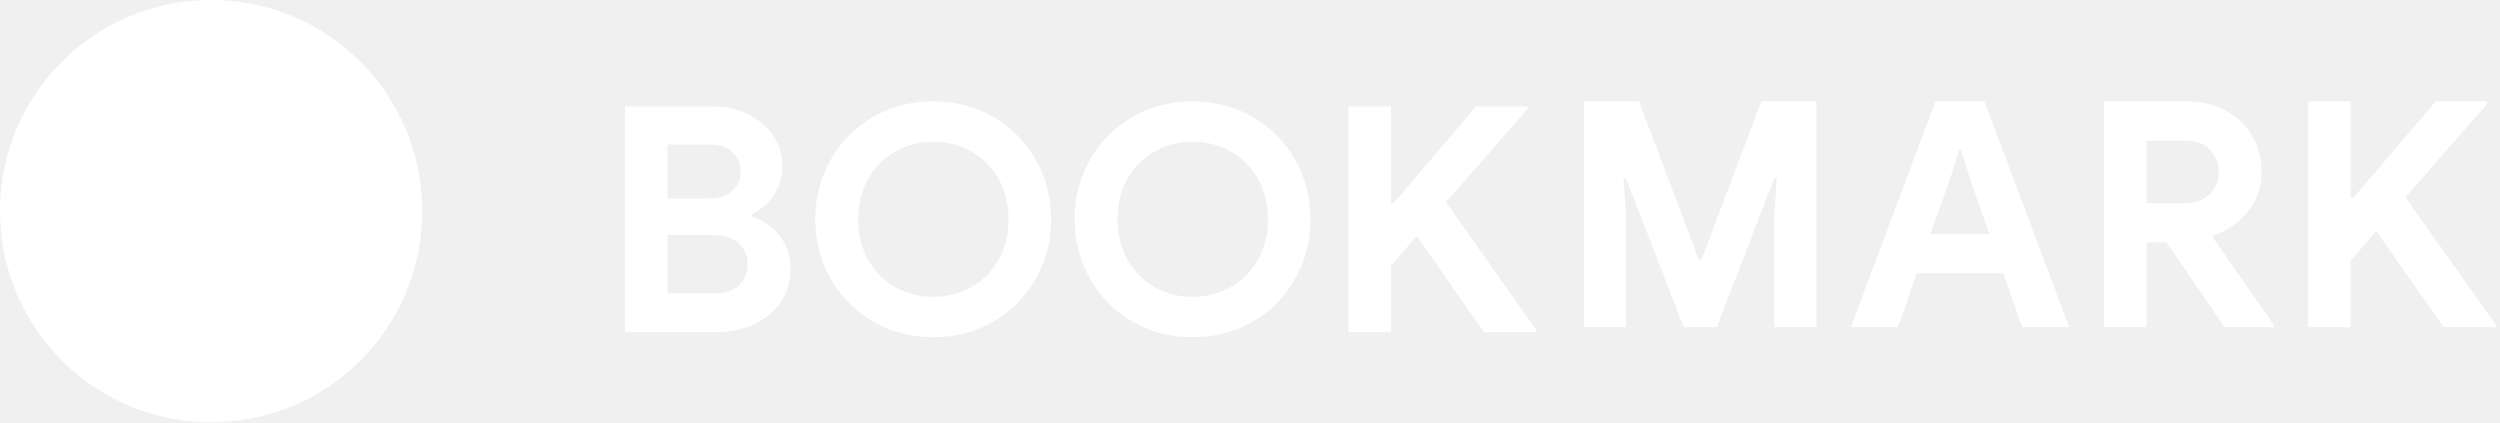
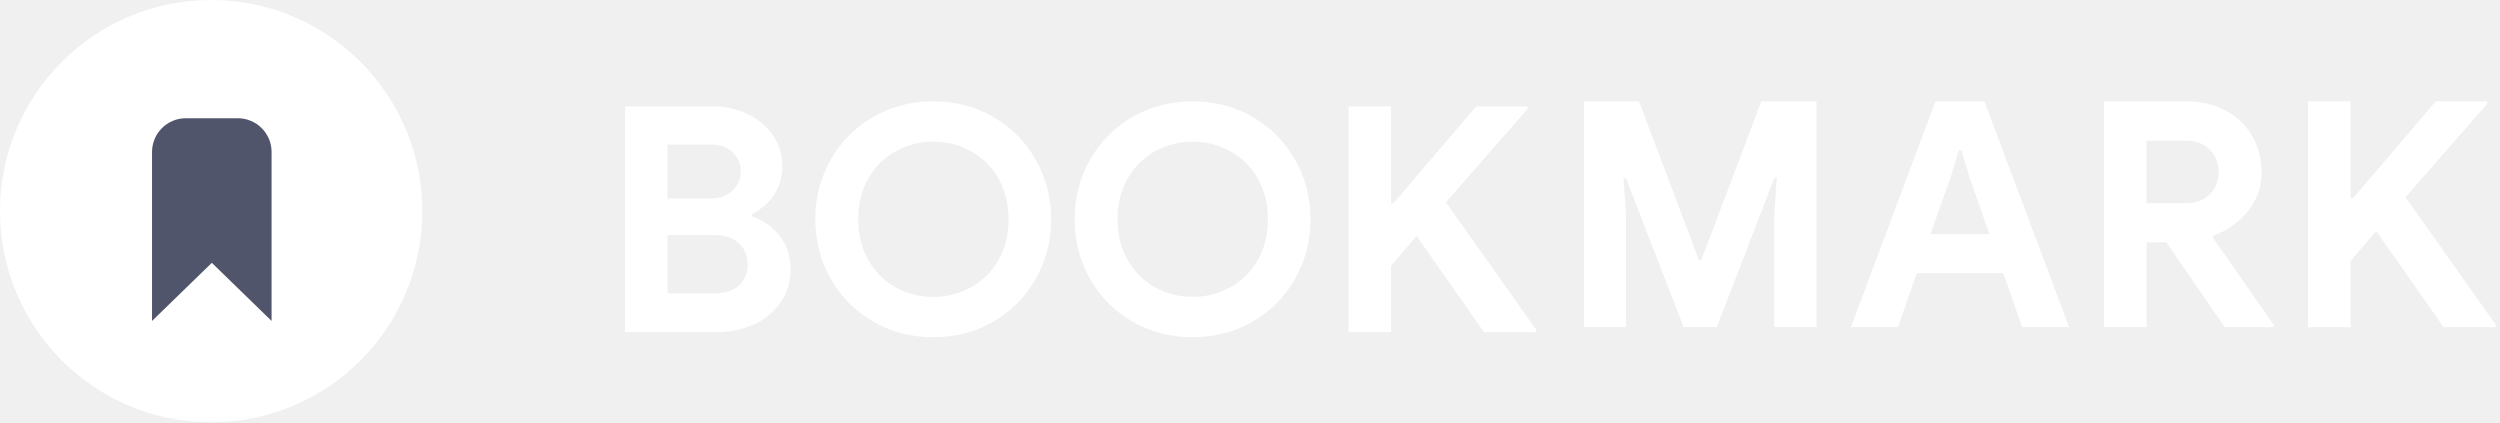
<svg xmlns="http://www.w3.org/2000/svg" width="148" height="25">
  <g fill="none" fill-rule="evenodd">
    <path d="M37 6.299h5.227c.746 0 1.434.155 2.062.466.629.311 1.123.735 1.484 1.27s.542 1.12.542 1.754c0 .672-.165 1.254-.495 1.746-.33.491-.762.868-1.297 1.129v.15c.697.248 1.25.643 1.661 1.185.41.541.616 1.191.616 1.95 0 .735-.196 1.385-.588 1.951a3.817 3.817 0 0 1-1.587 1.307c-.665.305-1.403.457-2.212.457H37V6.299zm5.04 5.45c.548 0 .986-.152 1.316-.457.33-.305.495-.688.495-1.148 0-.448-.159-.824-.476-1.13-.318-.304-.738-.457-1.26-.457H39.52v3.192h2.52zm.28 5.619c.61 0 1.086-.159 1.428-.476.342-.317.513-.731.513-1.241 0-.51-.174-.927-.522-1.251-.349-.324-.847-.485-1.494-.485H39.52v3.453h2.8zm12.927 2.595c-1.307 0-2.492-.308-3.556-.924a6.711 6.711 0 0 1-2.511-2.53c-.61-1.07-.915-2.246-.915-3.528 0-1.281.305-2.457.915-3.528a6.711 6.711 0 0 1 2.51-2.529C52.756 6.308 53.94 6 55.248 6c1.306 0 2.492.308 3.556.924a6.711 6.711 0 0 1 2.51 2.53c.61 1.07.915 2.246.915 3.527 0 1.282-.305 2.458-.915 3.528a6.711 6.711 0 0 1-2.51 2.53c-1.064.616-2.25.924-3.556.924zm0-2.39a4.52 4.52 0 0 0 2.258-.578 4.177 4.177 0 0 0 1.615-1.624c.392-.697.588-1.494.588-2.39 0-.896-.196-1.692-.588-2.389a4.177 4.177 0 0 0-1.615-1.624 4.52 4.52 0 0 0-2.258-.579 4.47 4.47 0 0 0-2.25.579 4.195 4.195 0 0 0-1.605 1.624c-.392.697-.588 1.493-.588 2.39 0 .895.196 1.692.588 2.389a4.195 4.195 0 0 0 1.605 1.624 4.47 4.47 0 0 0 2.25.578zm15.353 2.39c-1.307 0-2.492-.308-3.556-.924a6.711 6.711 0 0 1-2.51-2.53c-.61-1.07-.915-2.246-.915-3.528 0-1.281.305-2.457.914-3.528a6.711 6.711 0 0 1 2.511-2.529C68.108 6.308 69.294 6 70.6 6c1.307 0 2.492.308 3.556.924a6.711 6.711 0 0 1 2.51 2.53c.61 1.07.915 2.246.915 3.527 0 1.282-.305 2.458-.914 3.528a6.711 6.711 0 0 1-2.511 2.53c-1.064.616-2.25.924-3.556.924zm0-2.39a4.52 4.52 0 0 0 2.259-.578 4.177 4.177 0 0 0 1.614-1.624c.392-.697.588-1.494.588-2.39 0-.896-.196-1.692-.588-2.389a4.177 4.177 0 0 0-1.614-1.624 4.52 4.52 0 0 0-2.259-.579 4.47 4.47 0 0 0-2.25.579 4.195 4.195 0 0 0-1.605 1.624c-.392.697-.588 1.493-.588 2.39 0 .895.196 1.692.588 2.389a4.195 4.195 0 0 0 1.606 1.624 4.47 4.47 0 0 0 2.249.578zM79.83 6.3h2.52v5.73h.15l4.89-5.73h3.043v.149L85.6 11.973l5.338 7.542v.149h-3.08l-3.994-5.693-1.512 1.773v3.92h-2.52V6.299zM93.779 6h3.248l3.546 9.39h.15L104.268 6h3.267v13.365h-2.501v-6.589l.15-2.221h-.15l-3.398 8.81h-1.96l-3.416-8.81h-.149l.15 2.221v6.59h-2.483V6zm20.8 0h2.894l5.021 13.365h-2.781l-1.12-3.192h-5.115l-1.12 3.192h-2.781L114.579 6zm3.193 7.859l-1.176-3.36-.486-1.606h-.149l-.485 1.606-1.195 3.36h3.49zM124.553 6h4.872c.871 0 1.646.18 2.324.541.678.361 1.204.862 1.577 1.503.374.64.56 1.366.56 2.175 0 .858-.27 1.62-.812 2.286a4.617 4.617 0 0 1-2.044 1.447l-.018.13 3.584 5.134v.15h-2.894l-3.453-5.022h-1.176v5.021h-2.52V6zm4.853 6.03c.573 0 1.04-.175 1.4-.523.361-.349.542-.79.542-1.326 0-.51-.172-.945-.514-1.306-.342-.361-.806-.542-1.39-.542h-2.371v3.696h2.333zm7.23-6.03h2.52v5.73h.15l4.89-5.73h3.043v.15l-4.835 5.525 5.34 7.541v.15h-3.08l-3.996-5.694-1.512 1.773v3.92h-2.52V6z" fill="#FFF" fill-rule="nonzero" />
    <g>
      <circle fill="#FFF" cx="12.5" cy="12.5" r="12.5" />
-       <path d="M9 9v10l3.54-3.44L16.078 19V9a2 2 0 0 0-2-2H11a2 2 0 0 0-2 2z" fill="#FFF" />
+       <path d="M9 9v10l3.54-3.44L16.078 19V9a2 2 0 0 0-2-2H11a2 2 0 0 0-2 2z" fill="hsla(229, 31%, 21%, 0.8)" />
    </g>
  </g>
</svg>
